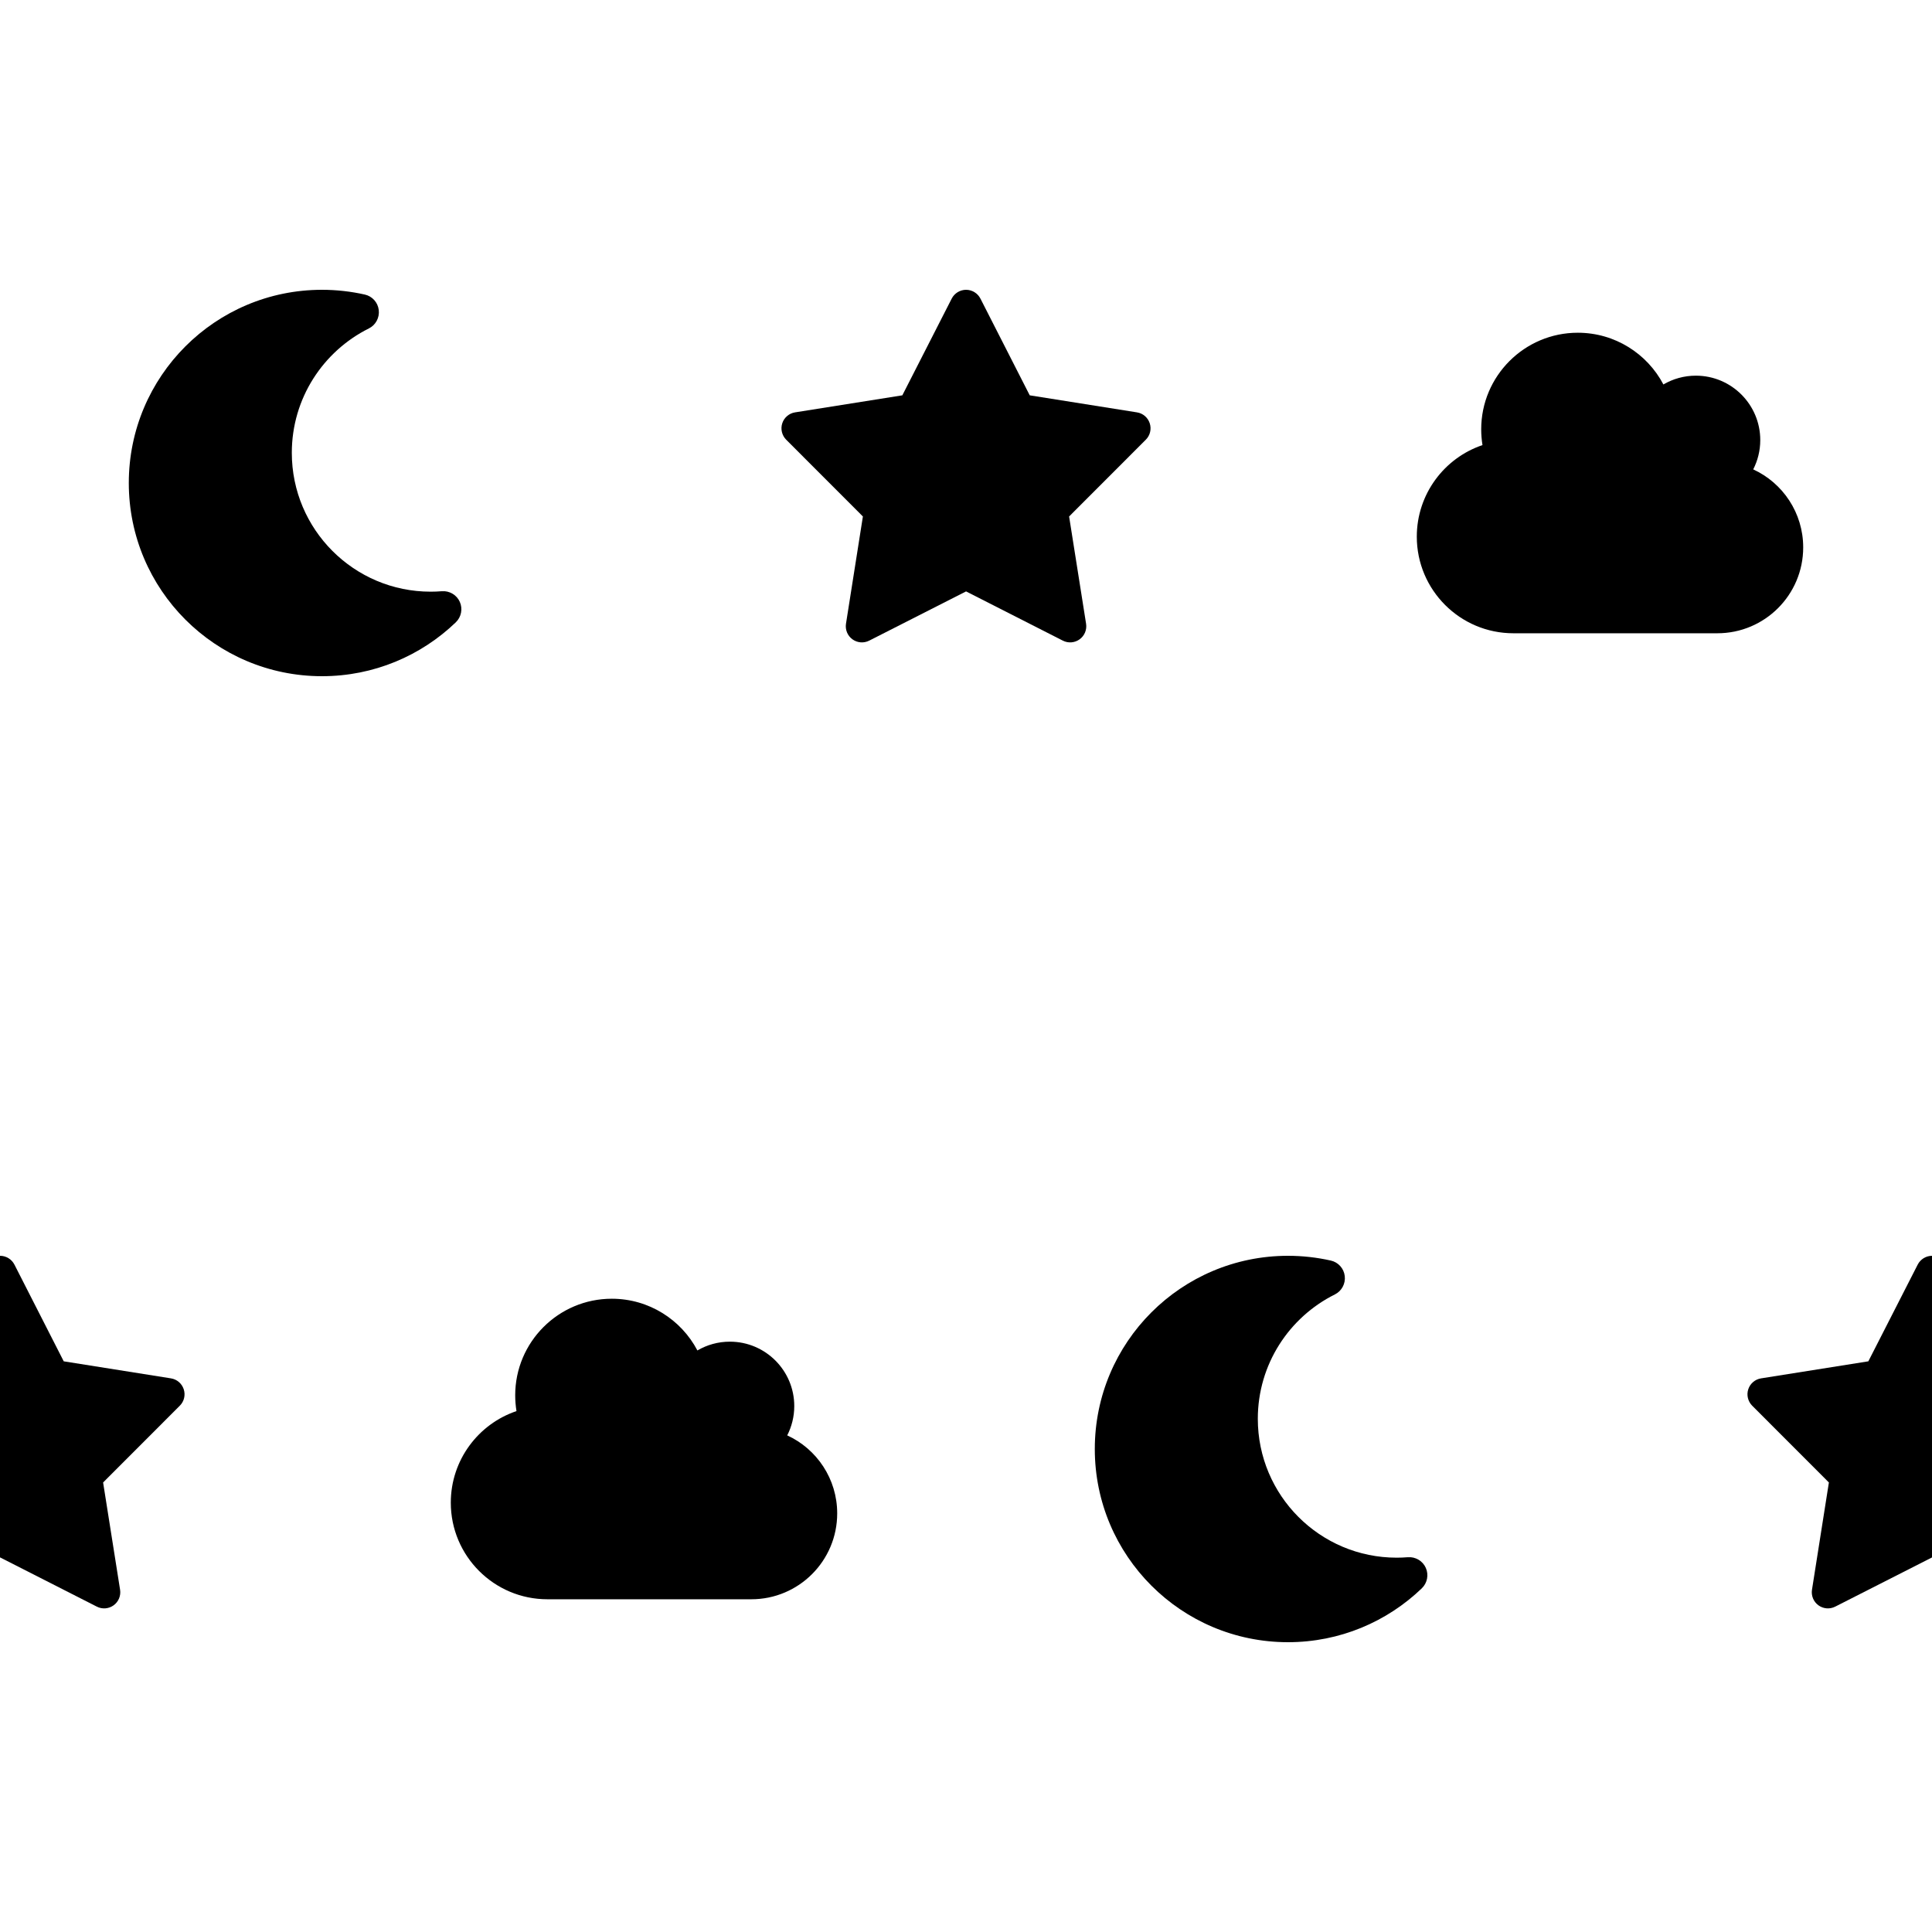
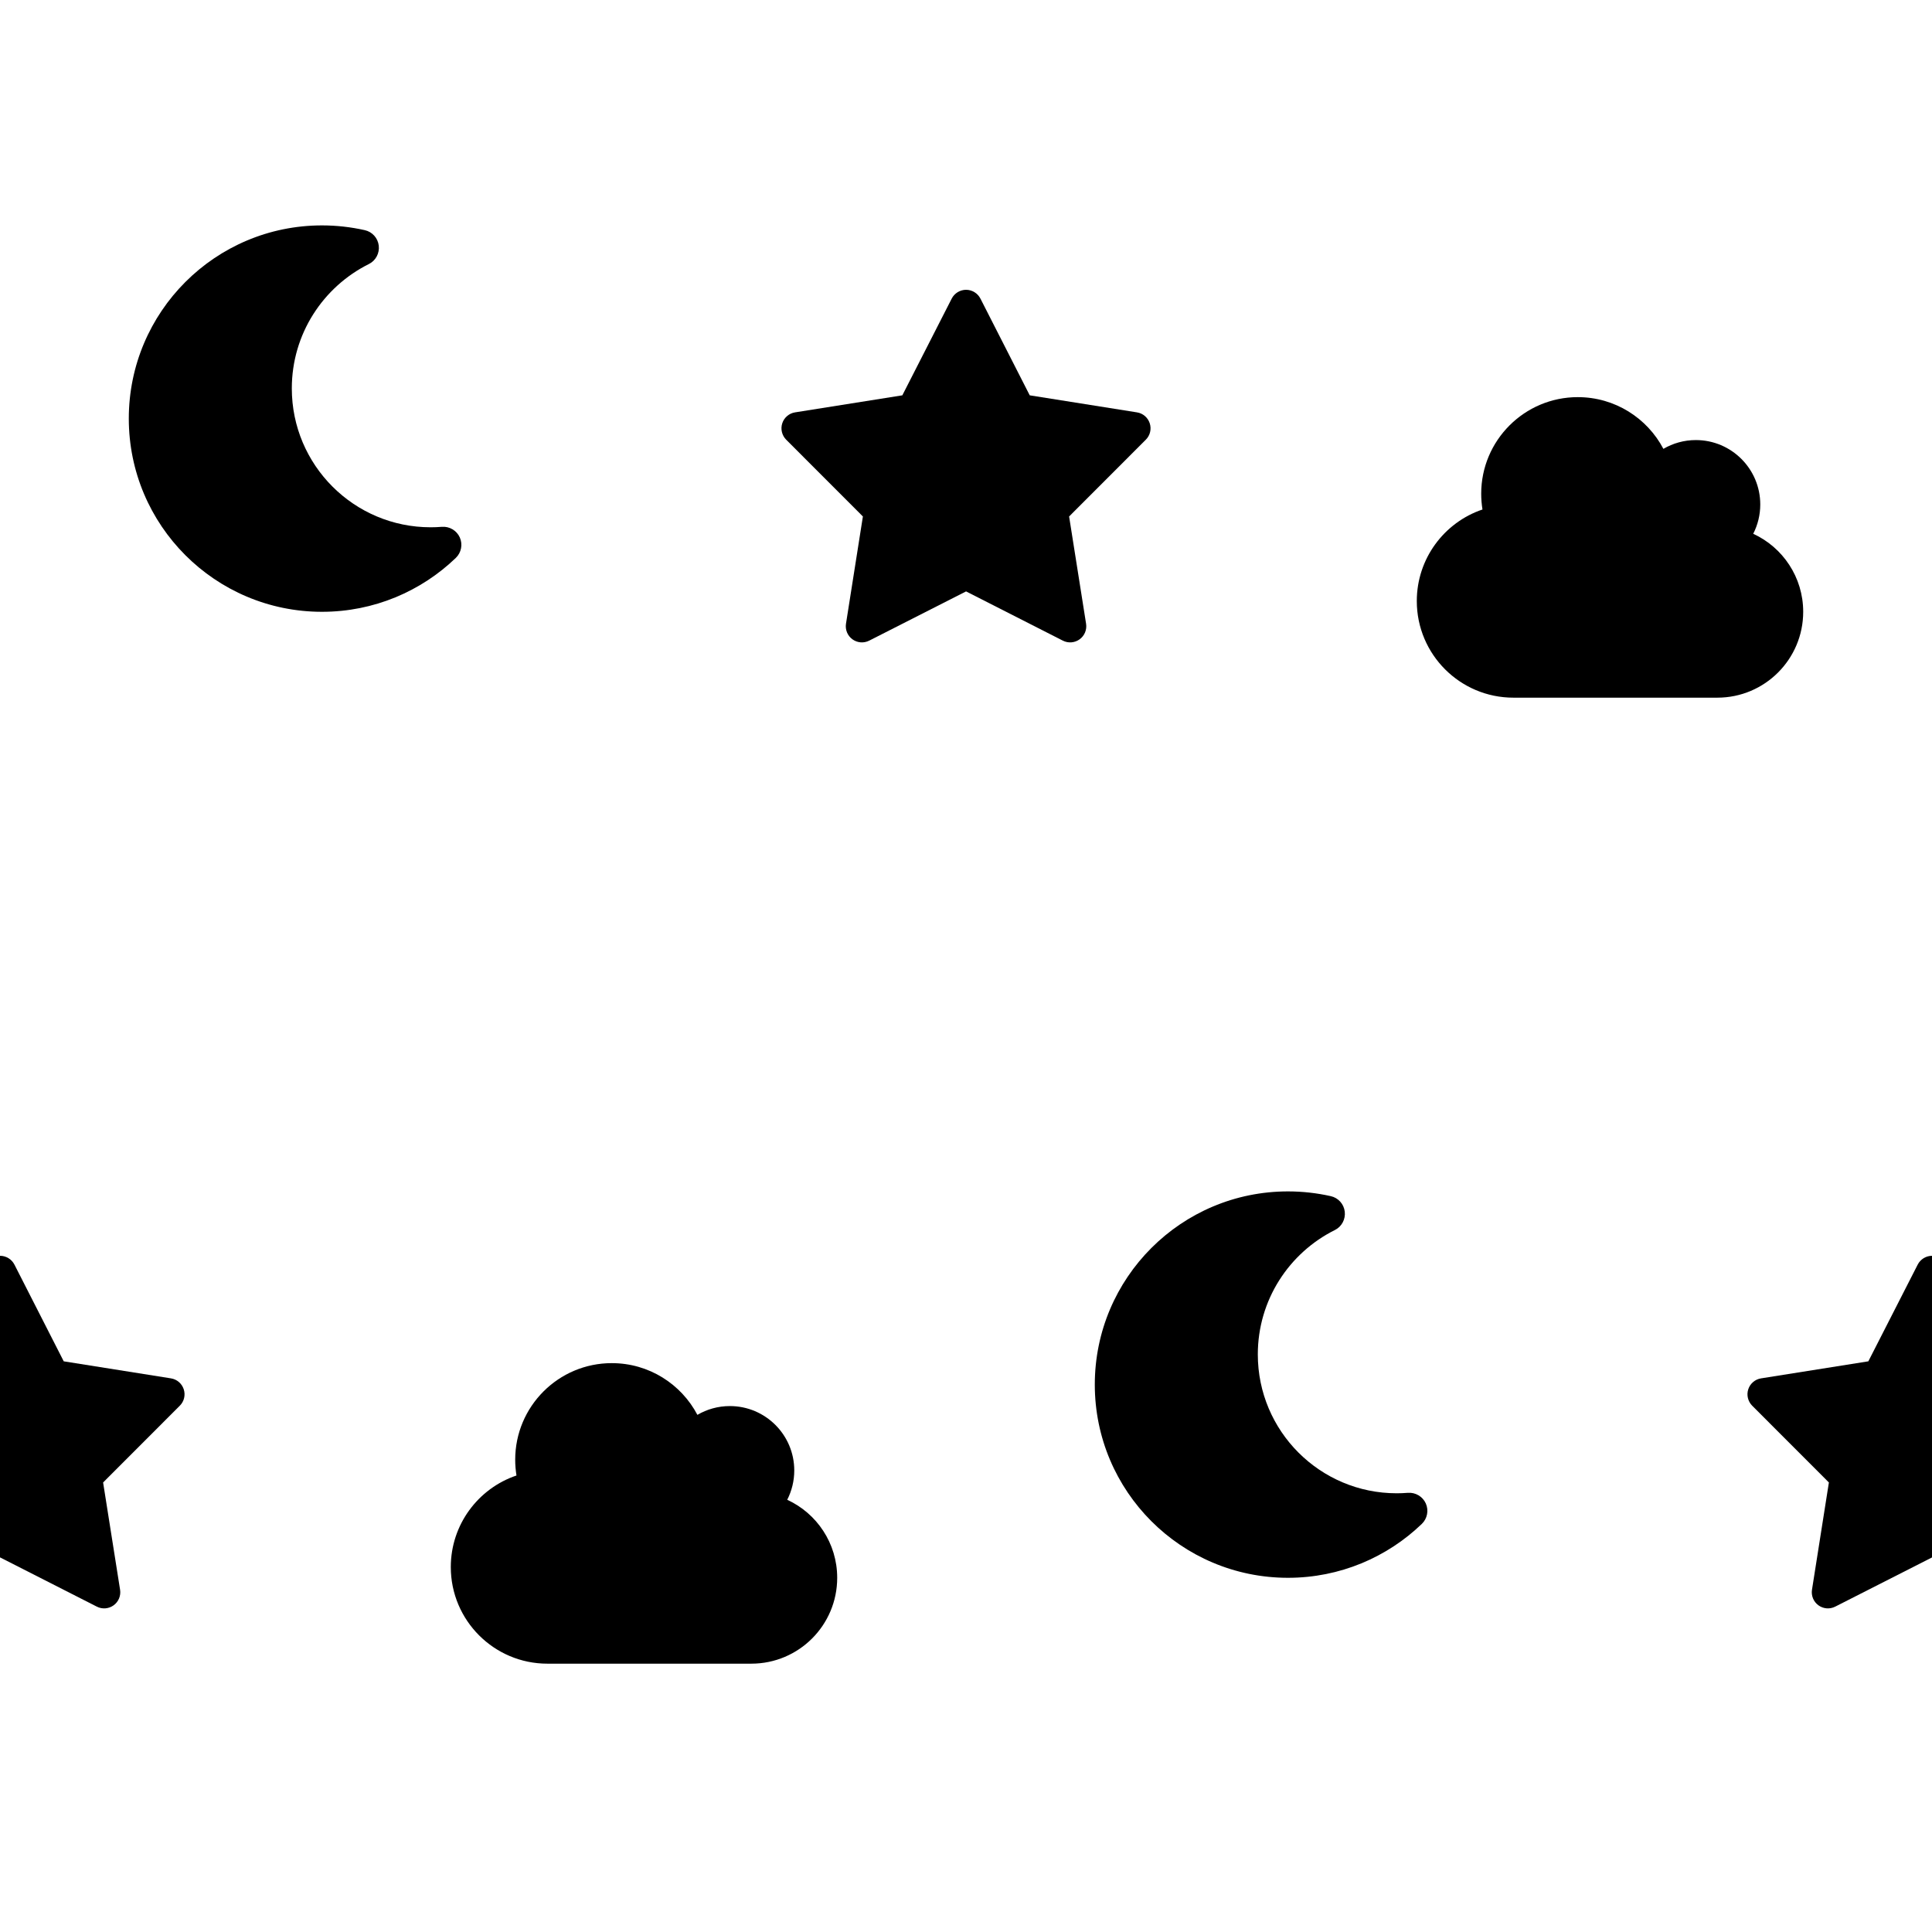
<svg xmlns="http://www.w3.org/2000/svg" width="60" height="60" viewBox="0 0 60 60" fill="#000">
  <defs>
    <symbol id="a" viewBox="0 0 512 512">
      <path d="M256 0C114.6 0 0 114.6 0 256S114.6 512 256 512c68.8 0 131.3-27.2 177.3-71.4 7.3-7 9.4-17.9 5.3-27.1s-13.7-14.9-23.8-14.1c-4.9 .4-9.8 .6-14.8 .6-101.6 0-184-82.4-184-184 0-72.1 41.5-134.6 102.1-164.8 9.1-4.5 14.3-14.3 13.1-24.4S322.6 8.5 312.7 6.3C294.4 2.2 275.4 0 256 0z" />
    </symbol>
    <symbol id="b" viewBox="0 0 576 512">
      <path d="M309.5-18.9c-4.1-8-12.4-13.1-21.4-13.1s-17.3 5.1-21.4 13.1L193.1 125.3 33.2 150.7c-8.9 1.4-16.3 7.7-19.1 16.3s-.5 18 5.8 24.4l114.4 114.5-25.2 159.9c-1.4 8.9 2.3 17.9 9.6 23.2s16.9 6.1 25 2L288.1 417.6 432.4 491c8 4.1 17.7 3.3 25-2s11-14.2 9.6-23.2L441.7 305.9 556.1 191.4c6.4-6.4 8.6-15.8 5.8-24.4s-10.1-14.9-19.1-16.3L383 125.3 309.5-18.9z" />
    </symbol>
    <symbol id="c" viewBox="0 0 576 512">
      <path d="M0 336c0 79.5 64.5 144 144 144l304 0c70.7 0 128-57.3 128-128 0-51.6-30.5-96.1-74.5-116.3 6.7-13.1 10.5-28 10.5-43.7 0-53-43-96-96-96-17.7 0-34.2 4.8-48.4 13.1-24.1-45.8-72.2-77.1-127.6-77.1-79.5 0-144 64.5-144 144 0 8 .7 15.9 1.9 23.5-56.9 19.2-97.9 73.1-97.9 136.5z" />
    </symbol>
  </defs>
-   <use href="#a" x="4" y="9" width="12" height="12" />
+   <use href="#a" x="4" y="7" width="12" height="12" />
  <use href="#b" x="24" y="9" width="12" height="12" />
-   <use href="#c" x="44" y="9" width="12" height="12" />
+   <use href="#c" x="44" y="11" width="12" height="12" />
  <use href="#b" x="-6" y="39" width="12" height="12" />
-   <use href="#c" x="14" y="39" width="12" height="12" />
-   <use href="#a" x="34" y="39" width="12" height="12" />
+   <use href="#c" x="14" y="41" width="12" height="12" />
+   <use href="#a" x="34" y="37" width="12" height="12" />
  <use href="#b" x="54" y="39" width="12" height="12" />
</svg>
